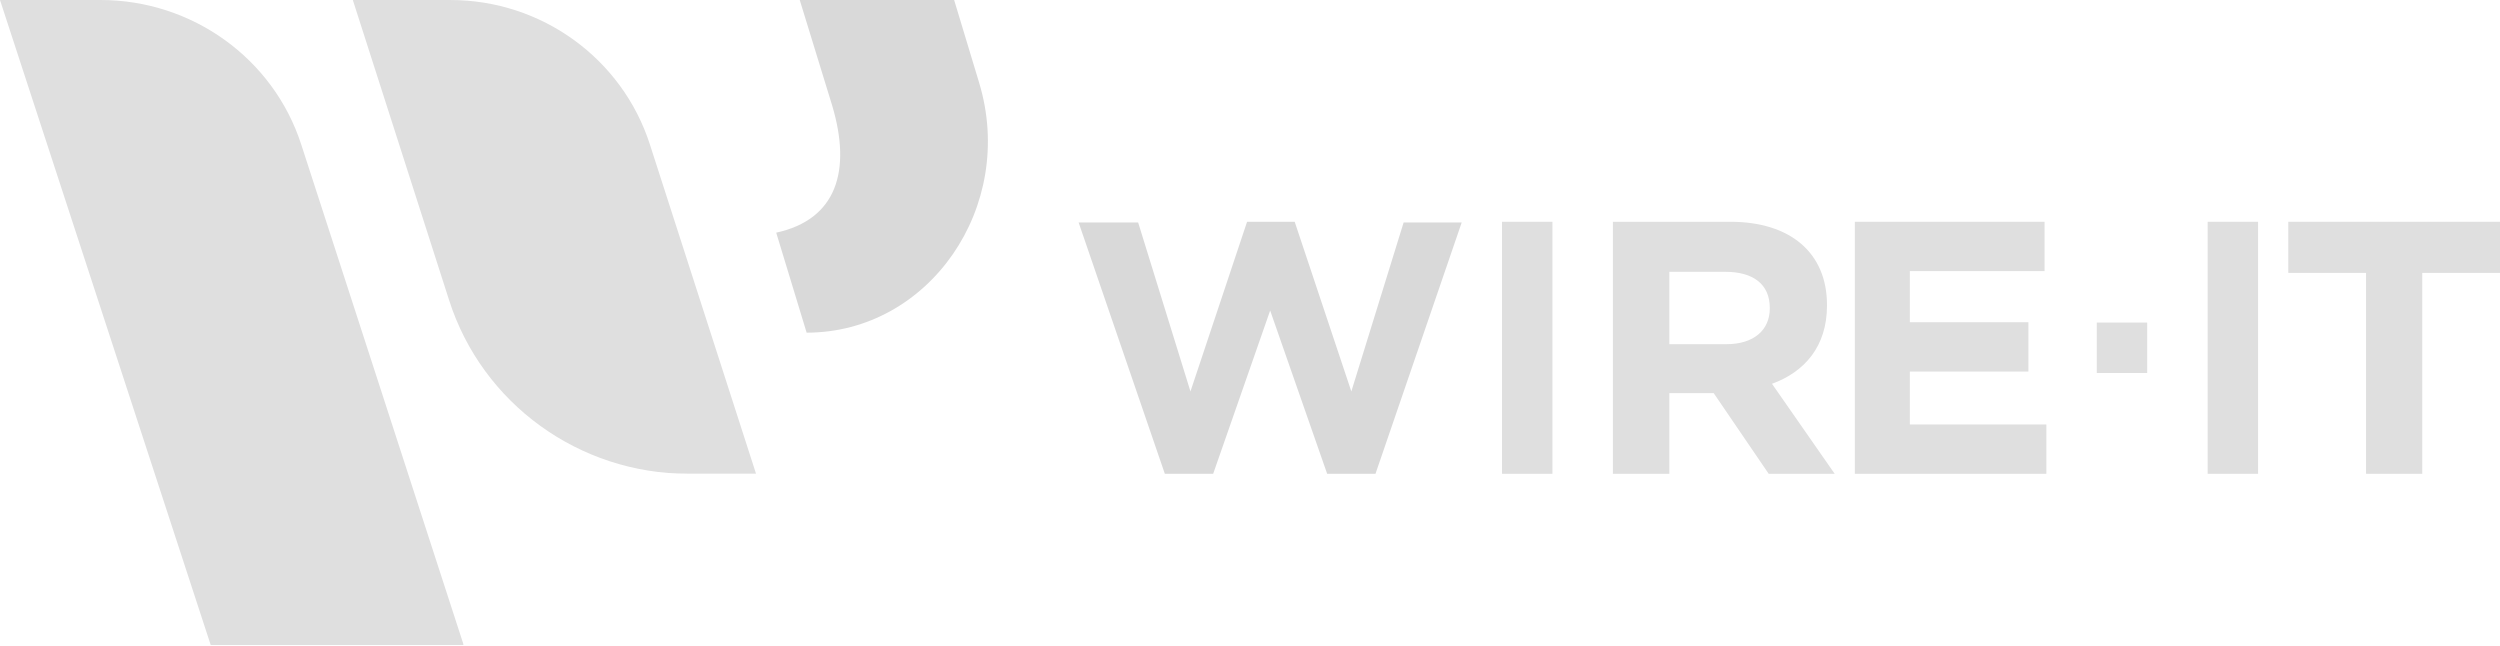
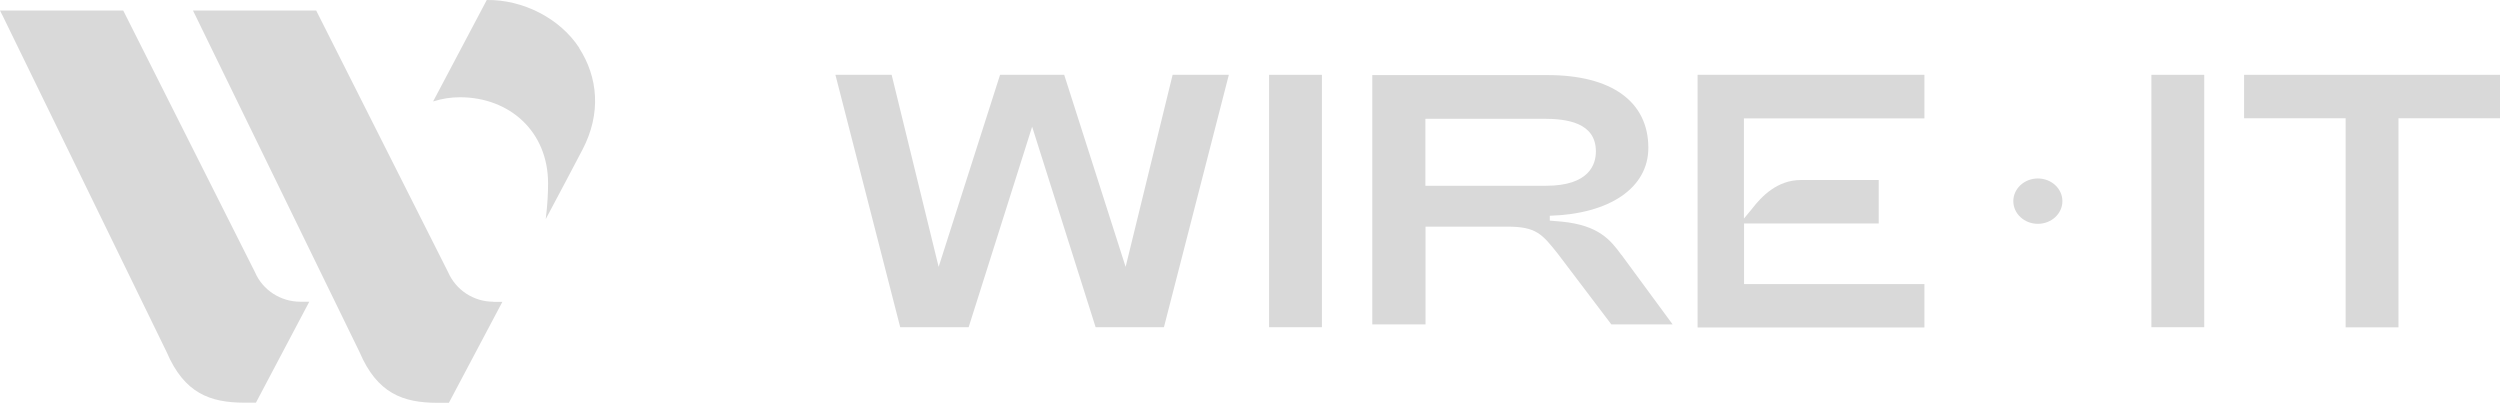
- <svg xmlns="http://www.w3.org/2000/svg" xmlns:xlink="http://www.w3.org/1999/xlink" width="248" height="64" viewBox="0 0 248 64">
-   <defs>
-     <polygon id="wire-it-logo-white-a" points="0 0 46 0 46 64 0 64" />
-     <polygon id="wire-it-logo-white-c" points="0 0 40 0 40 47 0 47" />
-     <polygon id="wire-it-logo-white-e" points="0 64 248 64 248 0 0 0" />
-   </defs>
-   <g fill="none" fill-rule="evenodd">
-     <mask id="wire-it-logo-white-b" fill="#d9d9d9">
-       <use xlink:href="#wire-it-logo-white-a" />
-     </mask>
-     <path fill="#d9d9d9" d="M9.96,0 L0,0 L20.908,64 L46,64 L29.877,14.321 C27.109,5.79 19.056,0 9.96,0" mask="url(#wire-it-logo-white-b)" />
-     <g transform="translate(35)">
-       <mask id="wire-it-logo-white-d" fill="#d9d9d9">
-         <use xlink:href="#wire-it-logo-white-c" />
-       </mask>
-       <path fill="#d9d9d9" d="M9.682,0.002 L-7.43510454e-15,-5.17213014e-05 L9.555,29.79 C12.842,40.039 22.444,47 33.294,47 L40,47 L29.468,14.328 C26.717,5.796 18.718,0.004 9.682,0.002" mask="url(#wire-it-logo-white-d)" />
-     </g>
-     <path fill="#d9d9d9" d="M97.134,8.219 L94.65,0 L79.334,0 L82.56,10.498 C84.464,16.896 83.033,21.767 77,23.08 L80.018,33 C92.188,33 100.839,20.477 97.134,8.219" />
-     <polygon fill="#d9d9d9" points="136.448 47 131.654 47 126 30.804 120.346 47 115.552 47 107 22.071 112.904 22.071 118.093 38.832 123.71 22 128.433 22 134.052 38.832 139.24 22.071 145 22.071" />
-     <mask id="wire-it-logo-white-f" fill="#d9d9d9">
-       <use xlink:href="#wire-it-logo-white-e" />
-     </mask>
-     <polygon fill="#d9d9d9" points="149 47 154 47 154 22 149 22" mask="url(#wire-it-logo-white-f)" />
-     <path fill="#d9d9d9" d="M175.563,30.536 C175.563,28.179 173.891,26.964 171.164,26.964 L165.599,26.964 L165.599,34.143 L171.272,34.143 C174,34.143 175.563,32.715 175.563,30.607 L175.563,30.536 Z M175.454,47 L170,39 L165.599,39 L165.599,47 L160,47 L160,22 L171.637,22 C177.636,22 181.237,25.107 181.237,30.25 L181.237,30.322 C181.237,34.357 179.017,36.893 175.781,38.071 L182,47 L175.454,47 Z" mask="url(#wire-it-logo-white-f)" />
-     <polygon fill="#d9d9d9" points="184 47 184 22 202.821 22 202.821 26.893 189.454 26.893 189.454 31.964 201.217 31.964 201.217 36.857 189.454 36.857 189.454 42.107 203 42.107 203 47" mask="url(#wire-it-logo-white-f)" />
-     <polygon fill="#d9d9d9" points="208 37 213 37 213 32 208 32" mask="url(#wire-it-logo-white-f)" />
-     <polygon fill="#d9d9d9" points="219 47 224 47 224 22 219 22" mask="url(#wire-it-logo-white-f)" />
-     <polygon fill="#d9d9d9" points="240.288 27.072 240.288 47 234.712 47 234.712 27.072 227 27.072 227 22 248 22 248 27.072" mask="url(#wire-it-logo-white-f)" />
-   </g>
+ <svg xmlns="http://www.w3.org/2000/svg" width="149" height="24" viewBox="0 0 149 24" fill="none">
+   <path d="M34.53 2.864C33.369 1.077 31.148 -0.03 29.012 0L25.816 6.04C25.816 6.04 25.832 6.04 25.84 6.04C26.335 5.88 26.869 5.796 27.411 5.796C30.382 5.796 32.665 7.85 32.665 10.92C32.665 11.515 32.634 12.164 32.526 13.058C32.897 12.37 34.491 9.354 34.716 8.919C35.853 6.75 35.629 4.589 34.522 2.871L34.53 2.864Z" fill="#d9d9d9" />
+   <path d="M0.132 0.886L9.929 20.976C10.989 23.458 12.537 23.992 14.556 24H15.253L18.433 17.983H17.899C16.723 17.983 15.655 17.288 15.199 16.227L7.344 0.626H0C0.046 0.71 0.093 0.802 0.132 0.894" fill="#d9d9d9" />
+   <path d="M29.407 17.983C28.231 17.983 27.171 17.288 26.706 16.219L18.844 0.626H11.5C11.546 0.71 11.593 0.802 11.632 0.894L21.429 20.984C22.489 23.466 24.037 24 26.056 24.008H26.753L29.941 17.991H29.407V17.983Z" fill="#d9d9d9" />
+   <path d="M131.372 4.459H128.223V19.502H131.372V4.459Z" fill="#d9d9d9" />
+   <path d="M133.748 4.459V7.048H139.8V19.51H142.949V7.048H149.001V4.459H133.748Z" fill="#d9d9d9" />
+   <path d="M78.786 4.459H75.637V19.502H78.786V4.459Z" fill="#d9d9d9" />
+   <path d="M114.695 7.048V4.459H101.176V19.518H114.695V16.929H103.946V13.317H111.971V10.729H107.328C105.935 10.729 104.991 11.698 104.418 12.447L103.938 13.027V7.056H114.687L114.695 7.048Z" fill="#d9d9d9" />
+   <path d="M67.087 15.906L63.426 4.459H59.604L55.943 15.906L53.142 4.459H49.791L53.653 19.502H57.731L61.515 7.552L65.268 19.403L65.299 19.502H69.37L73.239 4.459H69.888L67.087 15.906Z" fill="#d9d9d9" />
+   <path d="M121.457 13.34C122.262 13.34 122.919 12.737 122.919 11.989C122.919 11.24 122.262 10.637 121.457 10.637C120.652 10.637 119.994 11.24 119.994 11.989C119.994 12.737 120.652 13.34 121.457 13.34Z" fill="#d9d9d9" />
+   <path d="M84.954 11.072V7.079H92.004C93.343 7.079 95.115 7.285 95.115 9.026C95.115 9.789 94.728 11.072 92.136 11.072H84.954ZM96.632 15.188C95.982 14.295 95.278 13.432 93.095 13.21C93.018 13.203 92.685 13.172 92.368 13.149V12.859C95.943 12.752 98.241 11.194 98.241 8.812C98.241 6.055 96.051 4.475 92.236 4.475H81.789V19.334H84.962V13.508H89.845C91.563 13.508 91.911 13.951 92.848 15.127L96.036 19.334H99.689L96.639 15.188H96.632Z" fill="#d9d9d9" />
</svg>
